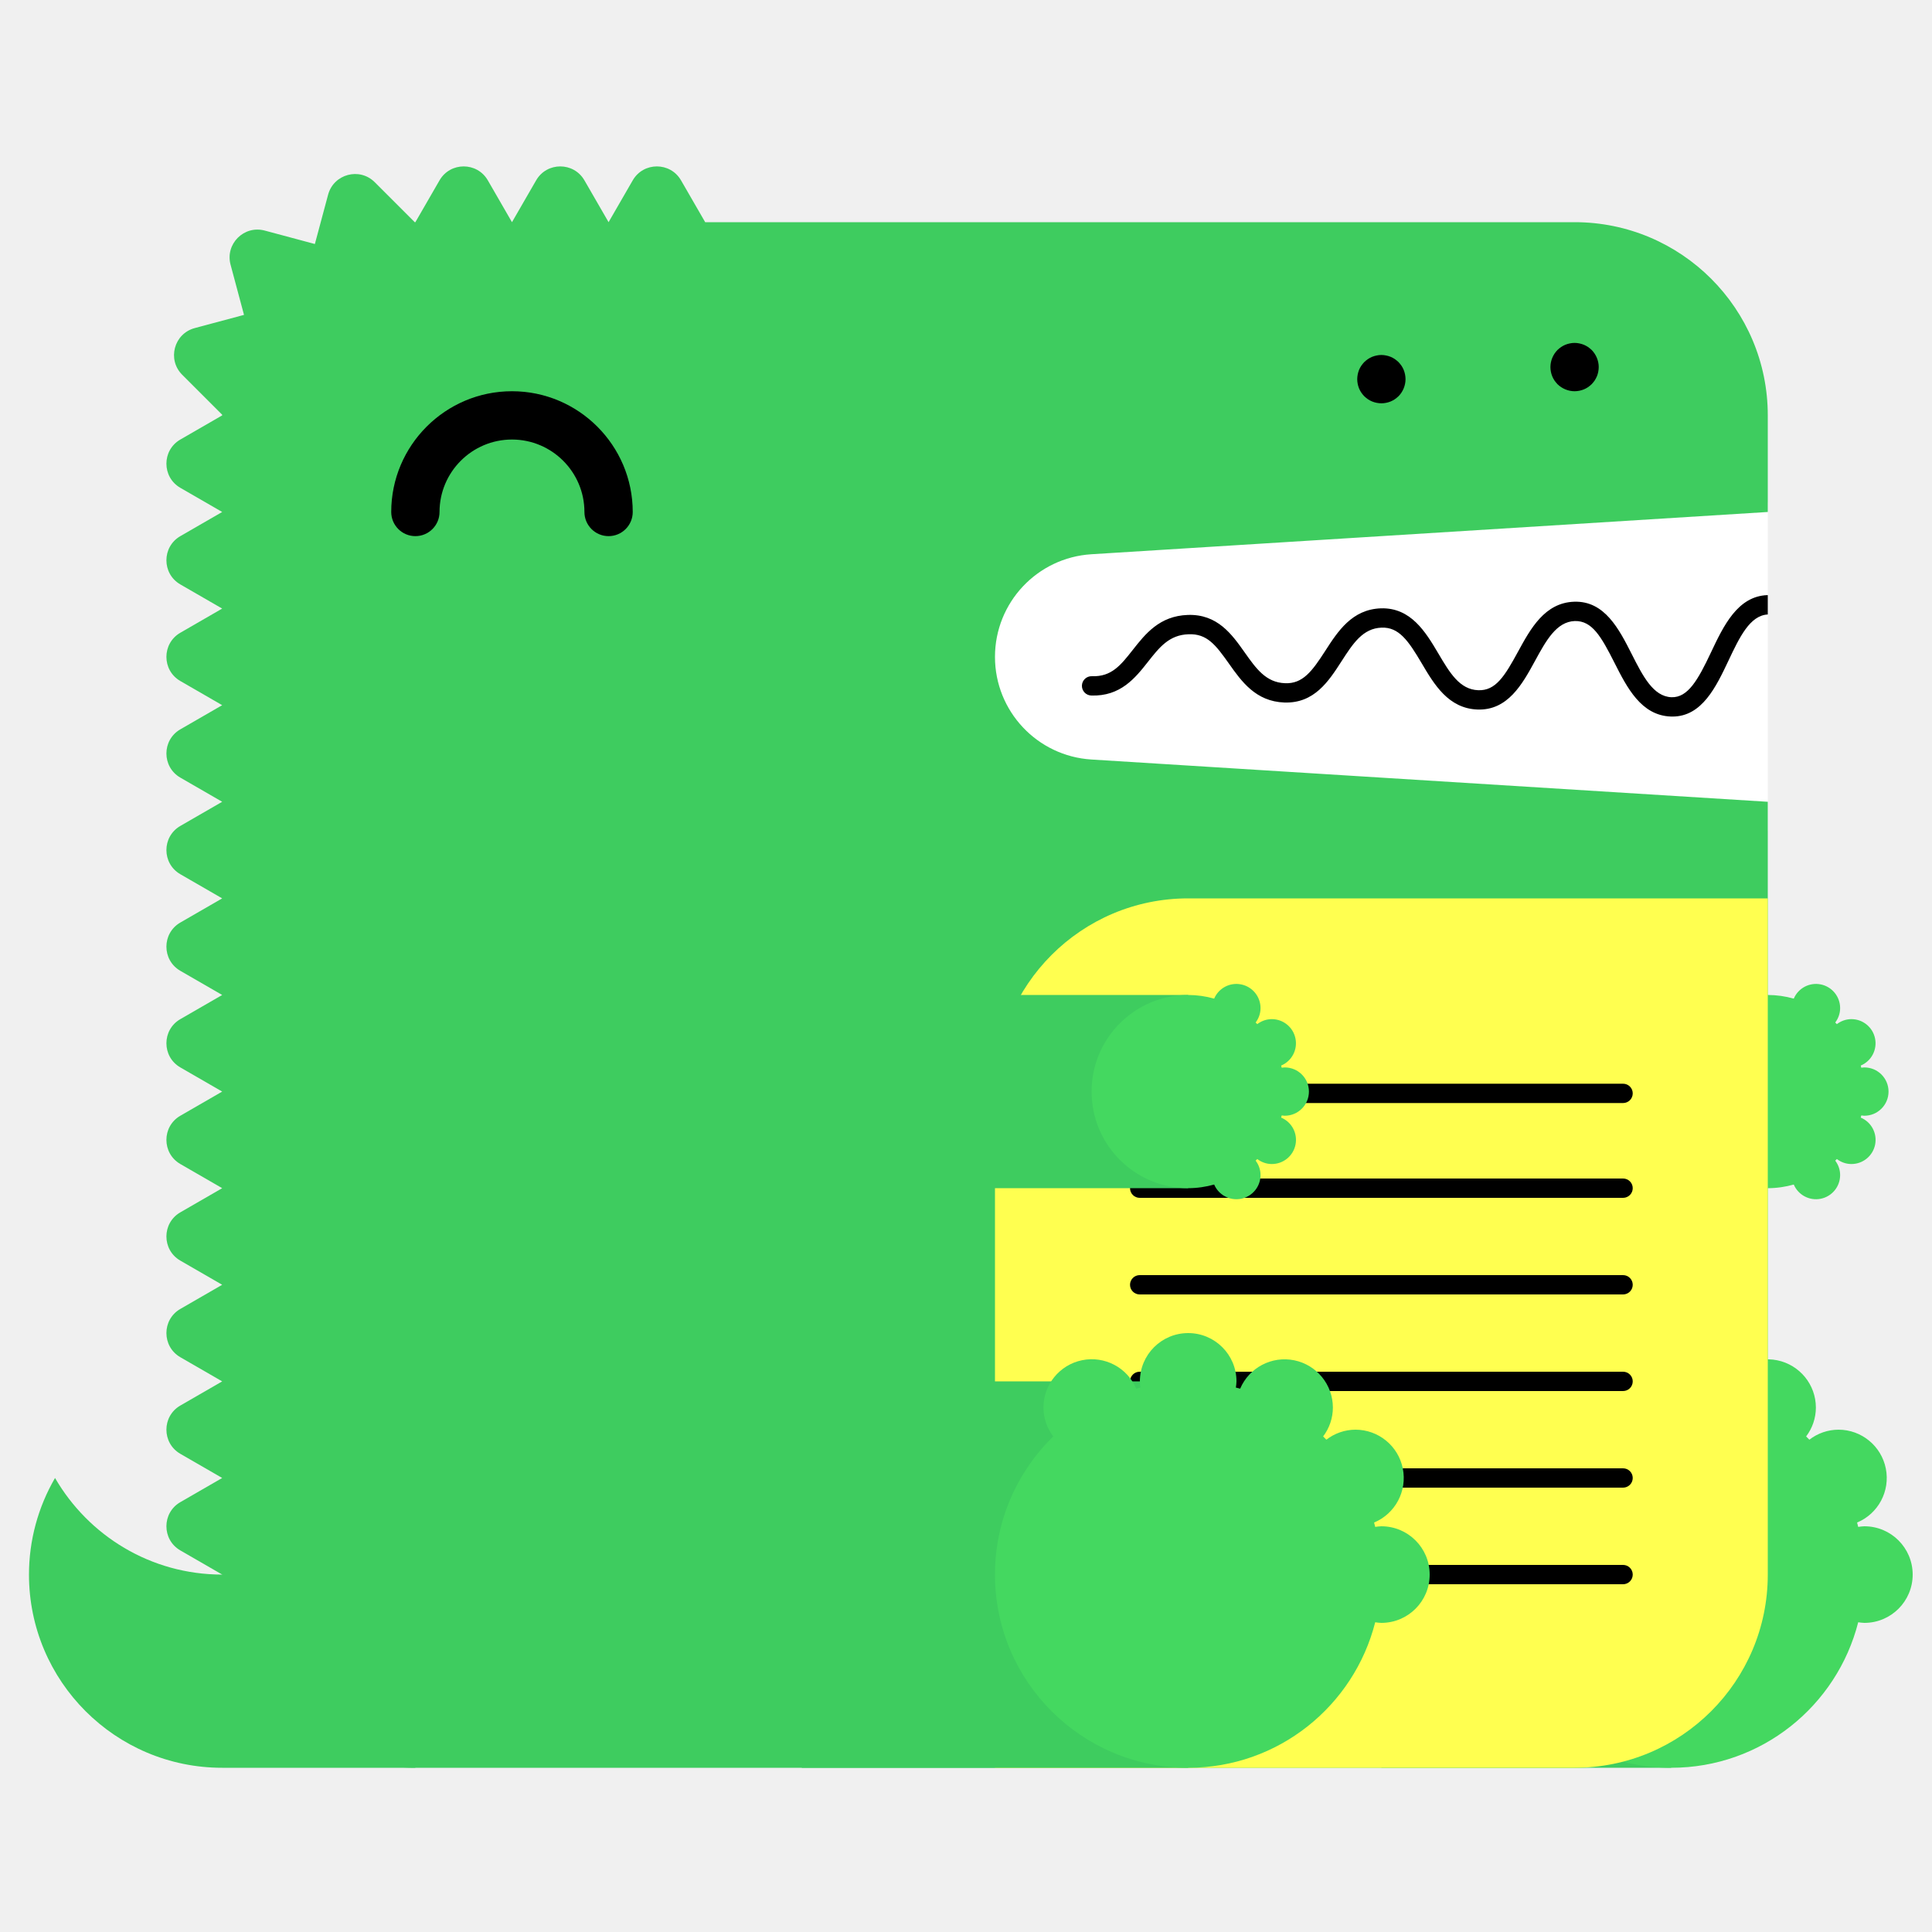
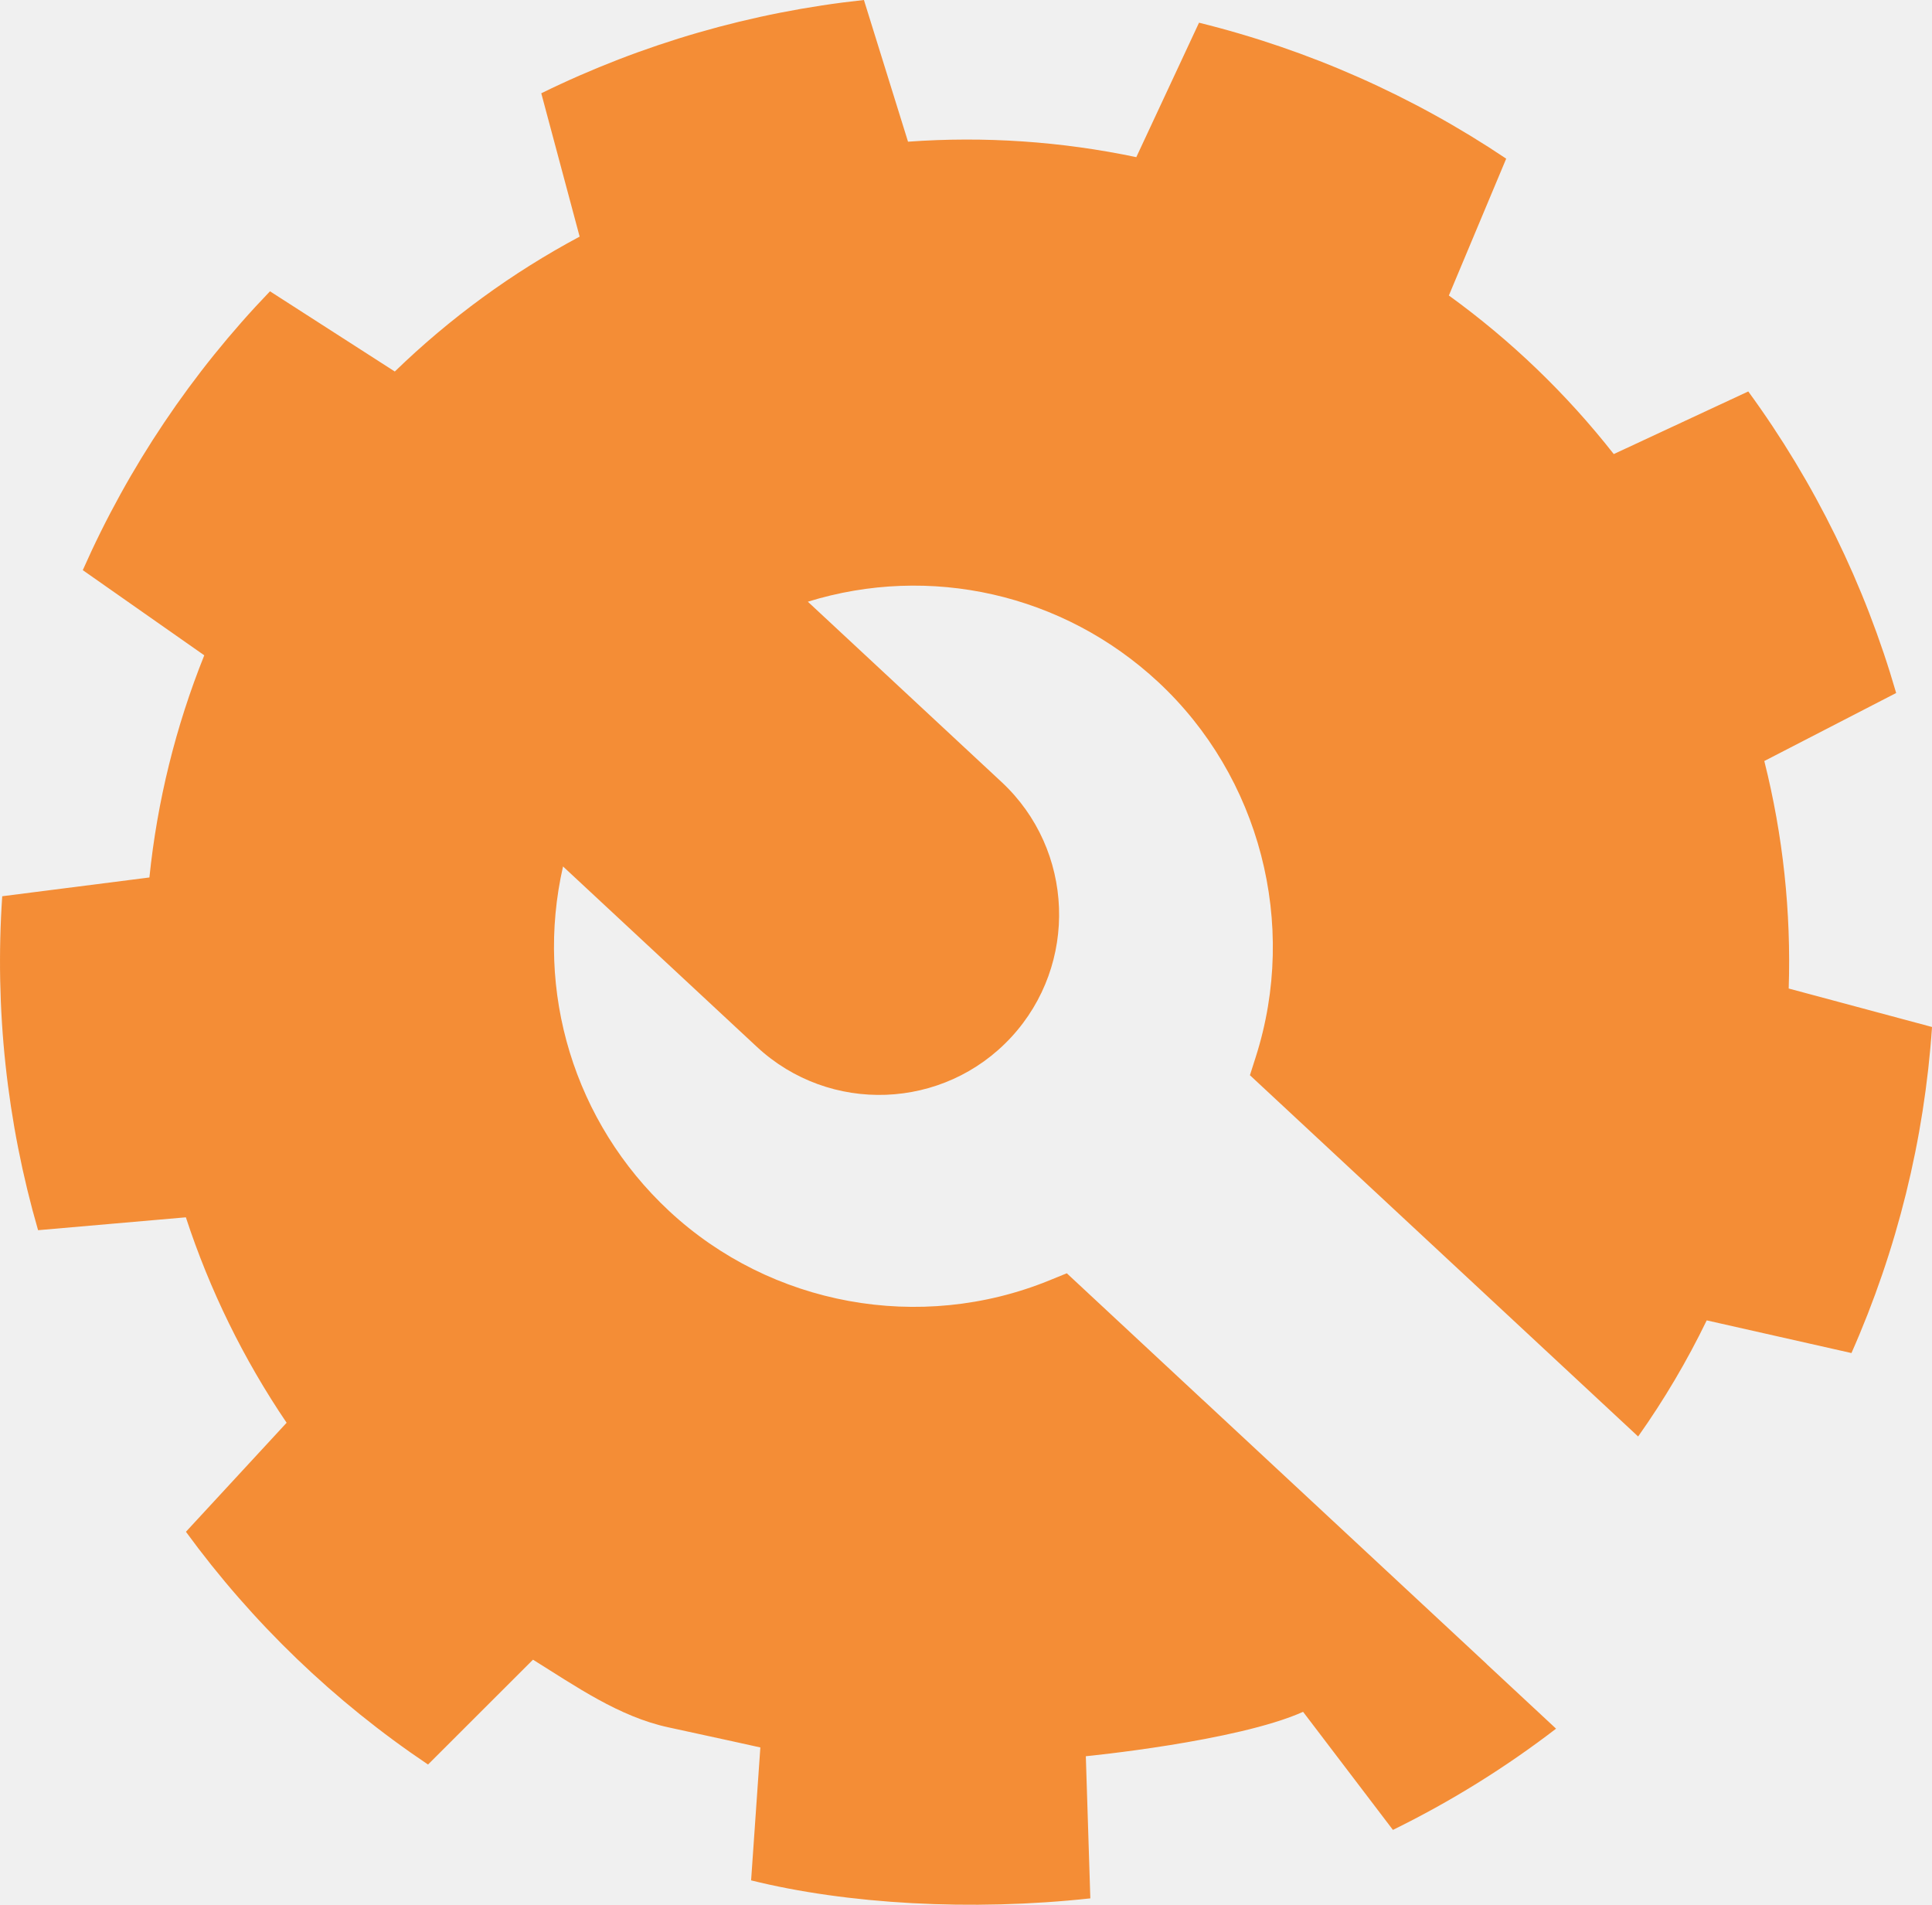
- <svg xmlns="http://www.w3.org/2000/svg" width="200" height="200" viewBox="0 0 200 200">
-   <g fill="none" fill-rule="evenodd">
-     <path fill="#FFF" d="M99 52h84v34H99z" />
-     <path d="M23 163c-7.398 0-13.843-4.027-17.303-10A19.886 19.886 0 0 0 3 163c0 11.046 8.954 20 20 20h20v-20H23z" fill="#3ECC5F" />
-     <path d="M112.98 57.376L183 53V43c0-11.046-8.954-20-20-20H73l-2.5-4.33c-1.112-1.925-3.889-1.925-5 0L63 23l-2.5-4.33c-1.111-1.925-3.889-1.925-5 0L53 23l-2.5-4.33c-1.111-1.925-3.889-1.925-5 0L43 23c-.022 0-.042.003-.065.003l-4.142-4.141c-1.57-1.571-4.252-.853-4.828 1.294l-1.369 5.104-5.192-1.392c-2.148-.575-4.111 1.389-3.535 3.536l1.39 5.193-5.102 1.367c-2.148.576-2.867 3.259-1.296 4.83l4.142 4.142c0 .021-.003.042-.003.064l-4.33 2.5c-1.925 1.111-1.925 3.889 0 5L23 53l-4.33 2.5c-1.925 1.111-1.925 3.889 0 5L23 63l-4.33 2.5c-1.925 1.111-1.925 3.889 0 5L23 73l-4.33 2.5c-1.925 1.111-1.925 3.889 0 5L23 83l-4.33 2.5c-1.925 1.111-1.925 3.889 0 5L23 93l-4.33 2.5c-1.925 1.111-1.925 3.889 0 5L23 103l-4.33 2.5c-1.925 1.111-1.925 3.889 0 5L23 113l-4.33 2.5c-1.925 1.111-1.925 3.889 0 5L23 123l-4.33 2.5c-1.925 1.111-1.925 3.889 0 5L23 133l-4.33 2.5c-1.925 1.111-1.925 3.889 0 5L23 143l-4.33 2.5c-1.925 1.111-1.925 3.889 0 5L23 153l-4.33 2.5c-1.925 1.111-1.925 3.889 0 5L23 163c0 11.046 8.954 20 20 20h120c11.046 0 20-8.954 20-20V83l-70.02-4.376A10.645 10.645 0 0 1 103 68c0-5.621 4.37-10.273 9.98-10.624" fill="#3ECC5F" />
-     <path fill="#3ECC5F" d="M143 183h30v-40h-30z" />
-     <path d="M193 158c-.219 0-.428.037-.639.064-.038-.15-.074-.301-.116-.451A5 5 0 0 0 190.32 148a4.96 4.96 0 0 0-3.016 1.036 26.531 26.531 0 0 0-.335-.336 4.955 4.955 0 0 0 1.011-2.987 5 5 0 0 0-9.599-1.959c-.148-.042-.297-.077-.445-.115.027-.211.064-.42.064-.639a5 5 0 0 0-5-5 5 5 0 0 0-5 5c0 .219.037.428.064.639-.148.038-.297.073-.445.115a4.998 4.998 0 0 0-9.599 1.959c0 1.125.384 2.151 1.011 2.987-3.717 3.632-6.031 8.693-6.031 14.3 0 11.046 8.954 20 20 20 9.339 0 17.16-6.41 19.361-15.064.211.027.42.064.639.064a5 5 0 0 0 5-5 5 5 0 0 0-5-5" fill="#44D860" />
-     <path fill="#3ECC5F" d="M153 123h30v-20h-30z" />
-     <path d="M193 115.5a2.5 2.5 0 1 0 0-5c-.109 0-.214.019-.319.032-.02-.075-.037-.15-.058-.225a2.501 2.501 0 0 0-.963-4.807c-.569 0-1.088.197-1.508.518a6.653 6.653 0 0 0-.168-.168c.314-.417.506-.931.506-1.494a2.5 2.5 0 0 0-4.8-.979A9.987 9.987 0 0 0 183 103c-5.522 0-10 4.478-10 10s4.478 10 10 10c.934 0 1.833-.138 2.69-.377a2.5 2.5 0 0 0 4.8-.979c0-.563-.192-1.077-.506-1.494.057-.055.113-.111.168-.168.42.321.939.518 1.508.518a2.5 2.5 0 0 0 .963-4.807c.021-.074.038-.15.058-.225.105.013.21.032.319.032" fill="#44D860" />
-     <path d="M63 55.5a2.5 2.5 0 0 1-2.5-2.5c0-4.136-3.364-7.5-7.5-7.5s-7.5 3.364-7.5 7.5a2.5 2.5 0 1 1-5 0c0-6.893 5.607-12.5 12.5-12.5S65.5 46.107 65.5 53a2.5 2.5 0 0 1-2.5 2.5" fill="#000" />
-     <path d="M103 183h60c11.046 0 20-8.954 20-20V93h-60c-11.046 0-20 8.954-20 20v70z" fill="#FFFF50" />
-     <path d="M168.02 124h-50.04a1 1 0 1 1 0-2h50.04a1 1 0 1 1 0 2m0 20h-50.04a1 1 0 1 1 0-2h50.04a1 1 0 1 1 0 2m0 20h-50.04a1 1 0 1 1 0-2h50.04a1 1 0 1 1 0 2m0-49.814h-50.04a1 1 0 1 1 0-2h50.04a1 1 0 1 1 0 2m0 19.814h-50.04a1 1 0 1 1 0-2h50.04a1 1 0 1 1 0 2m0 20h-50.04a1 1 0 1 1 0-2h50.04a1 1 0 1 1 0 2M183 61.611c-.012 0-.022-.006-.034-.005-3.09.105-4.552 3.196-5.842 5.923-1.346 2.85-2.387 4.703-4.093 4.647-1.889-.068-2.969-2.202-4.113-4.46-1.314-2.594-2.814-5.536-5.963-5.426-3.046.104-4.513 2.794-5.807 5.167-1.377 2.528-2.314 4.065-4.121 3.994-1.927-.07-2.951-1.805-4.136-3.813-1.321-2.236-2.848-4.75-5.936-4.664-2.994.103-4.465 2.385-5.763 4.4-1.373 2.13-2.335 3.428-4.165 3.351-1.973-.07-2.992-1.51-4.171-3.177-1.324-1.873-2.816-3.993-5.895-3.89-2.928.1-4.399 1.97-5.696 3.618-1.232 1.564-2.194 2.802-4.229 2.724a1 1 0 0 0-.072 2c3.017.101 4.545-1.8 5.872-3.487 1.177-1.496 2.193-2.787 4.193-2.855 1.926-.082 2.829 1.115 4.195 3.045 1.297 1.834 2.769 3.914 5.731 4.021 3.103.104 4.596-2.215 5.918-4.267 1.182-1.834 2.202-3.417 4.15-3.484 1.793-.067 2.769 1.35 4.145 3.681 1.297 2.197 2.766 4.686 5.787 4.796 3.125.108 4.634-2.62 5.949-5.035 1.139-2.088 2.214-4.06 4.119-4.126 1.793-.042 2.728 1.595 4.111 4.33 1.292 2.553 2.757 5.445 5.825 5.556l.169.003c3.064 0 4.518-3.075 5.805-5.794 1.139-2.41 2.217-4.68 4.067-4.773v-2z" fill="#000" />
-     <path fill="#3ECC5F" d="M83 183h40v-40H83z" />
-     <path d="M143 158c-.219 0-.428.037-.639.064-.038-.15-.074-.301-.116-.451A5 5 0 0 0 140.32 148a4.96 4.96 0 0 0-3.016 1.036 26.531 26.531 0 0 0-.335-.336 4.955 4.955 0 0 0 1.011-2.987 5 5 0 0 0-9.599-1.959c-.148-.042-.297-.077-.445-.115.027-.211.064-.42.064-.639a5 5 0 0 0-5-5 5 5 0 0 0-5 5c0 .219.037.428.064.639-.148.038-.297.073-.445.115a4.998 4.998 0 0 0-9.599 1.959c0 1.125.384 2.151 1.011 2.987-3.717 3.632-6.031 8.693-6.031 14.3 0 11.046 8.954 20 20 20 9.339 0 17.16-6.41 19.361-15.064.211.027.42.064.639.064a5 5 0 0 0 5-5 5 5 0 0 0-5-5" fill="#44D860" />
-     <path fill="#3ECC5F" d="M83 123h40v-20H83z" />
-     <path d="M133 115.5a2.5 2.5 0 1 0 0-5c-.109 0-.214.019-.319.032-.02-.075-.037-.15-.058-.225a2.501 2.501 0 0 0-.963-4.807c-.569 0-1.088.197-1.508.518a6.653 6.653 0 0 0-.168-.168c.314-.417.506-.931.506-1.494a2.5 2.5 0 0 0-4.8-.979A9.987 9.987 0 0 0 123 103c-5.522 0-10 4.478-10 10s4.478 10 10 10c.934 0 1.833-.138 2.69-.377a2.5 2.5 0 0 0 4.8-.979c0-.563-.192-1.077-.506-1.494.057-.055.113-.111.168-.168.42.321.939.518 1.508.518a2.5 2.5 0 0 0 .963-4.807c.021-.074.038-.15.058-.225.105.013.21.032.319.032" fill="#44D860" />
-     <path d="M143 41.75c-.16 0-.33-.02-.49-.05a2.52 2.52 0 0 1-.47-.14c-.15-.06-.29-.14-.431-.23-.13-.09-.259-.2-.38-.31-.109-.12-.219-.24-.309-.38s-.17-.28-.231-.43a2.619 2.619 0 0 1-.189-.96c0-.16.02-.33.05-.49.03-.16.08-.31.139-.47.061-.15.141-.29.231-.43.09-.13.2-.26.309-.38.121-.11.25-.22.38-.31.141-.09.281-.17.431-.23.149-.06.31-.11.47-.14.32-.07.65-.07.98 0 .159.03.32.08.47.14.149.06.29.14.43.23.13.09.259.2.38.31.11.12.22.25.31.38.09.14.17.28.23.43.06.16.11.31.14.47.029.16.05.33.05.49 0 .66-.271 1.31-.73 1.77-.121.11-.25.22-.38.31-.14.09-.281.17-.43.23a2.565 2.565 0 0 1-.96.19m20-1.25c-.66 0-1.3-.27-1.771-.73a3.802 3.802 0 0 1-.309-.38c-.09-.14-.17-.28-.231-.43a2.619 2.619 0 0 1-.189-.96c0-.66.27-1.3.729-1.77.121-.11.25-.22.38-.31.141-.09.281-.17.431-.23.149-.06.31-.11.47-.14.32-.07.66-.07.98 0 .159.03.32.08.47.14.149.06.29.14.43.23.13.09.259.2.38.31.459.47.73 1.11.73 1.77 0 .16-.021.33-.05.49-.03.16-.08.32-.14.47-.07.15-.14.29-.23.43-.09.13-.2.26-.31.38-.121.11-.25.22-.38.31-.14.09-.281.17-.43.23a2.565 2.565 0 0 1-.96.19" fill="#000" />
+ <svg xmlns="http://www.w3.org/2000/svg" version="1.1" width="209.136" height="206.181" viewBox="0,0,209.136,206.181">
+   <g transform="translate(-135.4321,-76.90972)">
+     <g fill="#f48d36" fill-rule="evenodd" stroke="none" stroke-linejoin="round" stroke-miterlimit="2">
+       <path d="M303.874,264.031c-5.495,4.222 -11.413,7.895 -17.66,10.958l-9.725,-12.781c-7.164,3.21 -23.518,4.806 -23.518,4.806l0.488,15.386c-12.898,1.405 -26.369,0.624 -36.721,-1.948l1.001,-14.388c0,0 -4.498,-1.001 -9.964,-2.179c-5.334,-1.152 -9.997,-4.428 -14.648,-7.322l-11.361,11.35c-10.136,-6.805 -19.006,-15.334 -26.207,-25.195l10.899,-11.801c-4.655,-6.867 -8.324,-14.351 -10.906,-22.238l-15.998,1.394c-3.393,-11.732 -4.707,-23.966 -3.881,-36.149l15.932,-2.032c0.847,-8.254 2.847,-16.347 5.939,-24.047l-13.151,-9.219c4.941,-11.167 11.801,-21.38 20.265,-30.184l13.511,8.683c5.958,-5.777 12.689,-10.692 20.008,-14.603l-4.153,-15.515c10.965,-5.377 22.785,-8.794 34.927,-10.097l4.773,15.337c8.272,-0.598 16.592,-0.033 24.711,1.674l6.79,-14.554c11.856,2.929 23.108,7.91 33.251,14.717l-6.207,14.812c6.721,4.862 12.733,10.643 17.851,17.165l14.56,-6.779c7.201,9.864 12.619,20.914 16.009,32.642l-14.274,7.363c2.025,8.045 2.913,16.332 2.641,24.626l15.514,4.164c-0.825,12.183 -3.779,24.127 -8.72,35.294l-15.668,-3.536c-2.128,4.391 -4.611,8.595 -7.425,12.568l-42.022,-39.106l0.631,-1.977c4.6,-14.402 0.459,-30.331 -10.554,-40.58c-10.312,-9.593 -24.751,-12.785 -37.932,-8.698l20.973,19.52c7.88,7.33 8.342,19.725 1.038,27.627c-7.304,7.898 -19.659,8.364 -27.535,1.031l-20.976,-19.52c-3.078,13.496 1.181,27.704 11.49,37.301c11.016,10.253 27.158,13.199 41.127,7.517l1.915,-0.781l14.718,13.702h0.007l30.727,28.592l-0.007,0.004z" />
+     </g>
  </g>
</svg>
